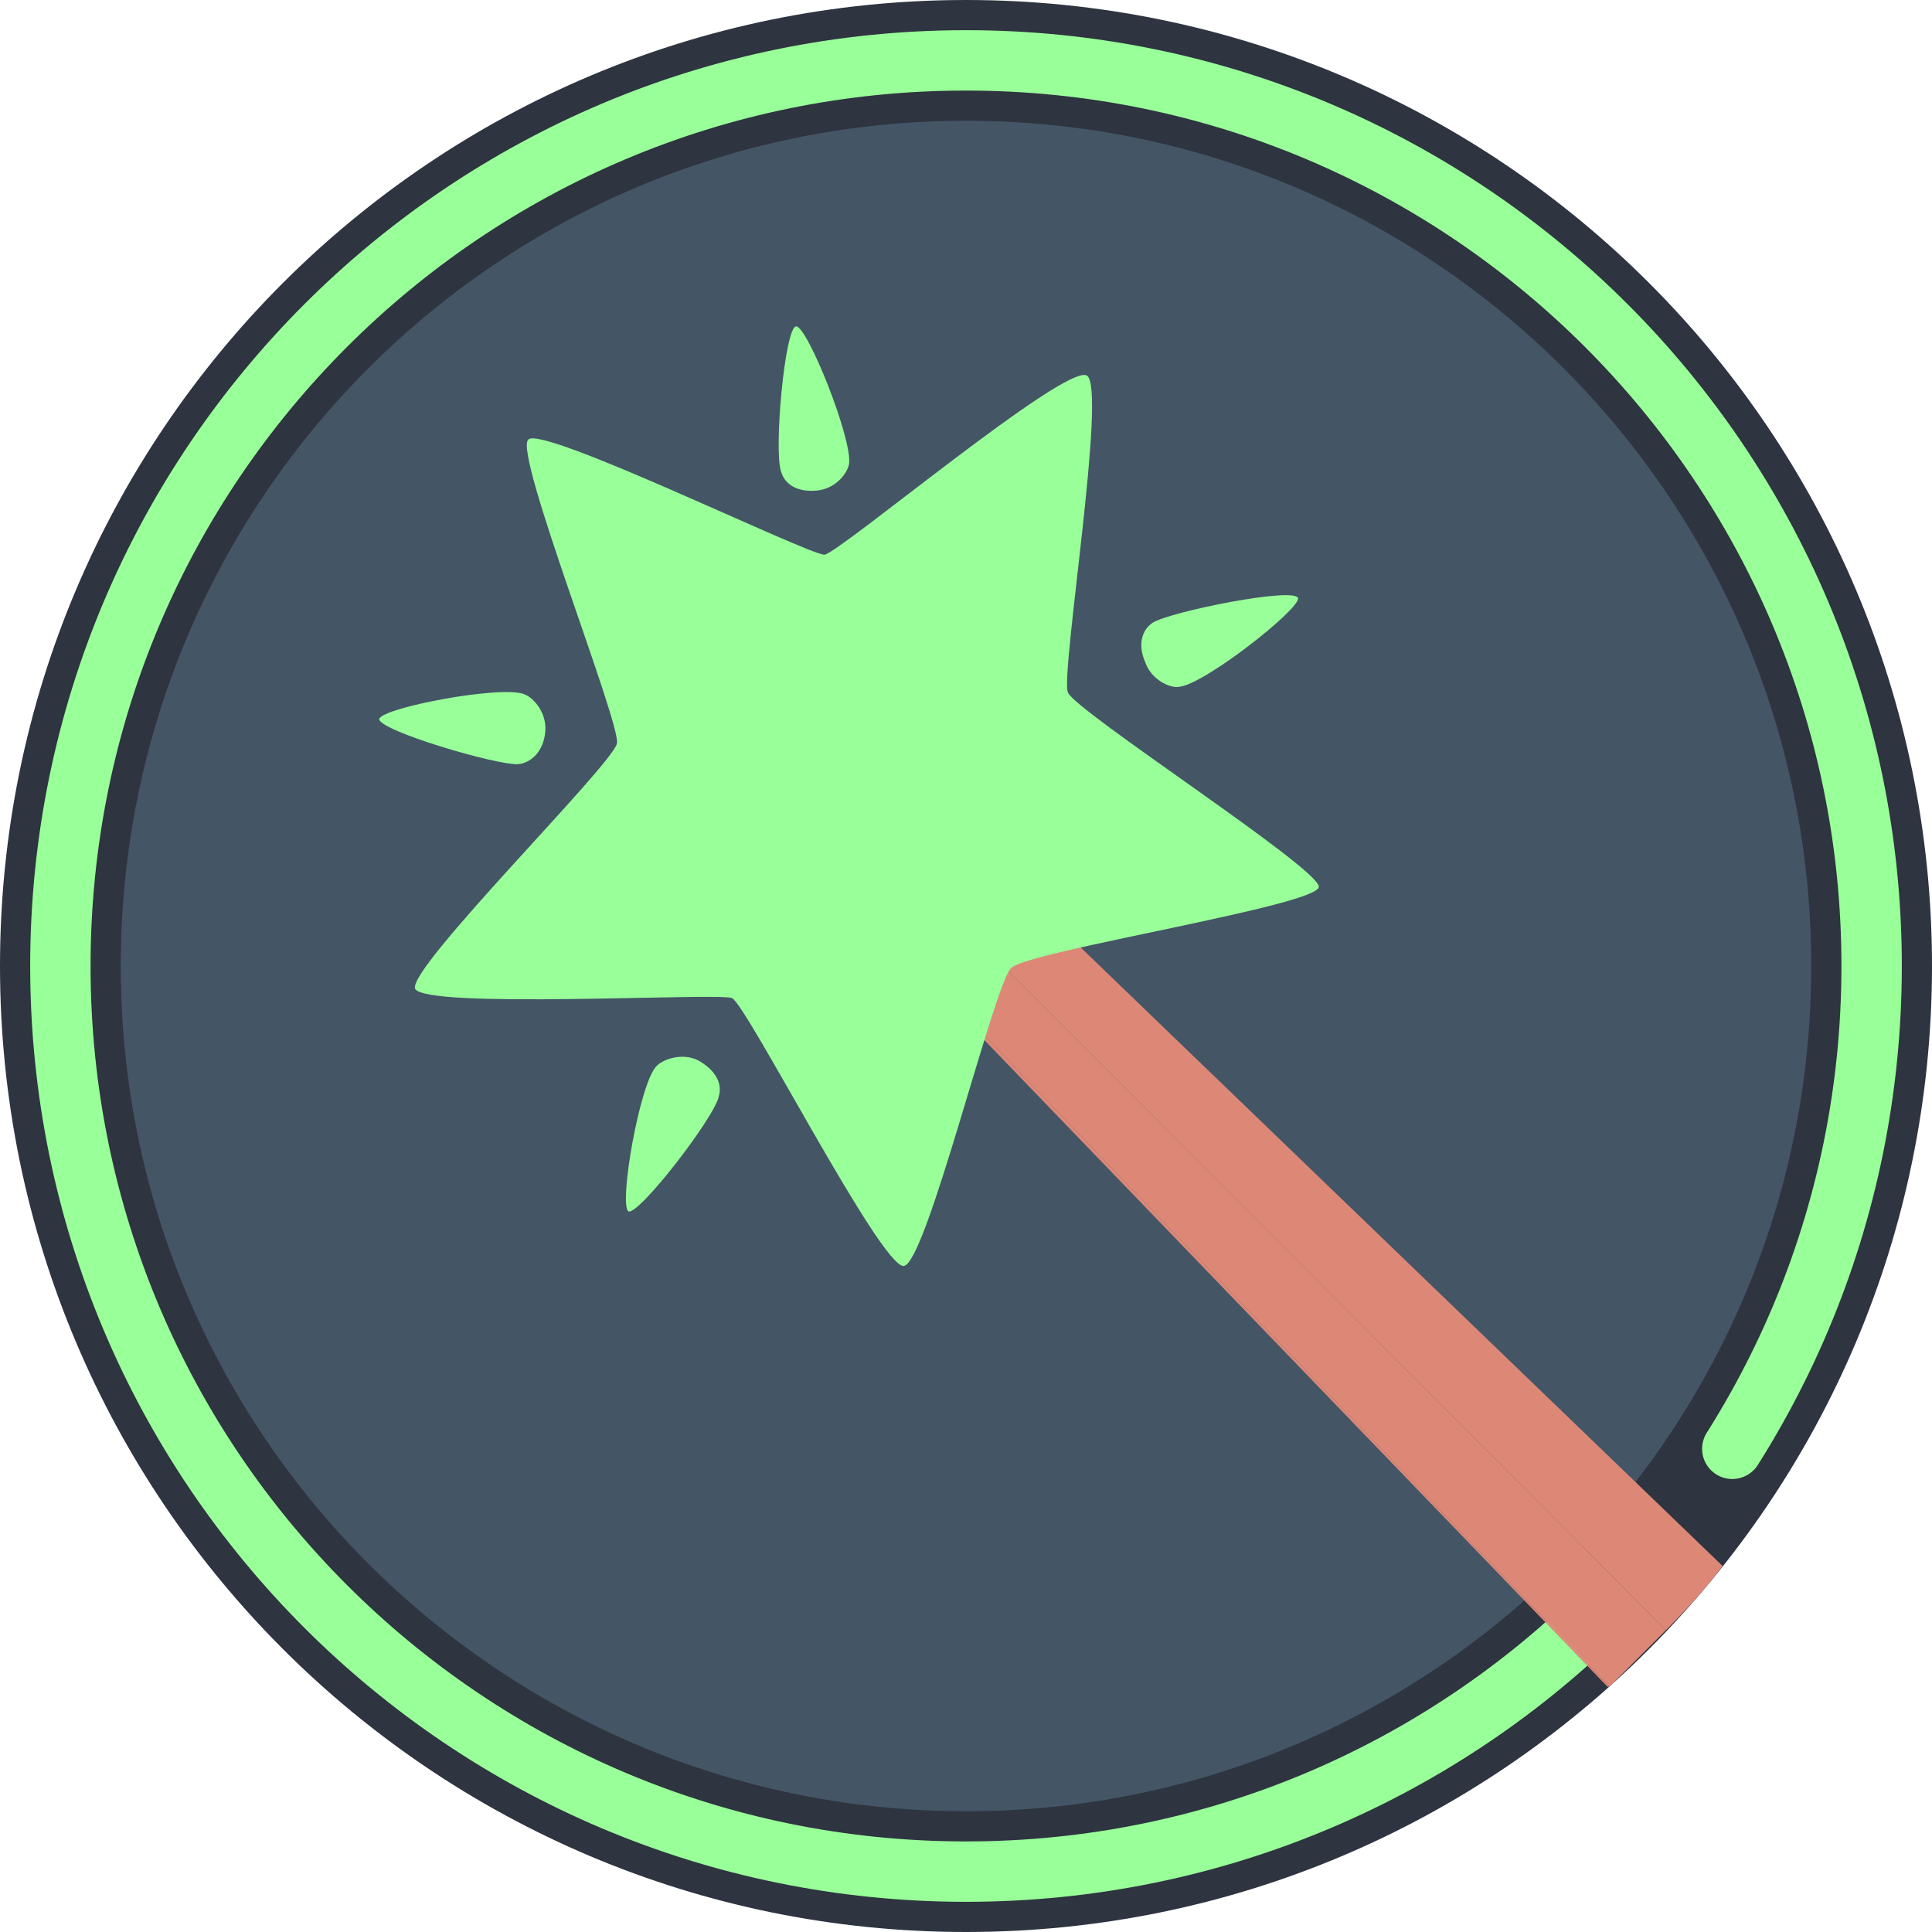
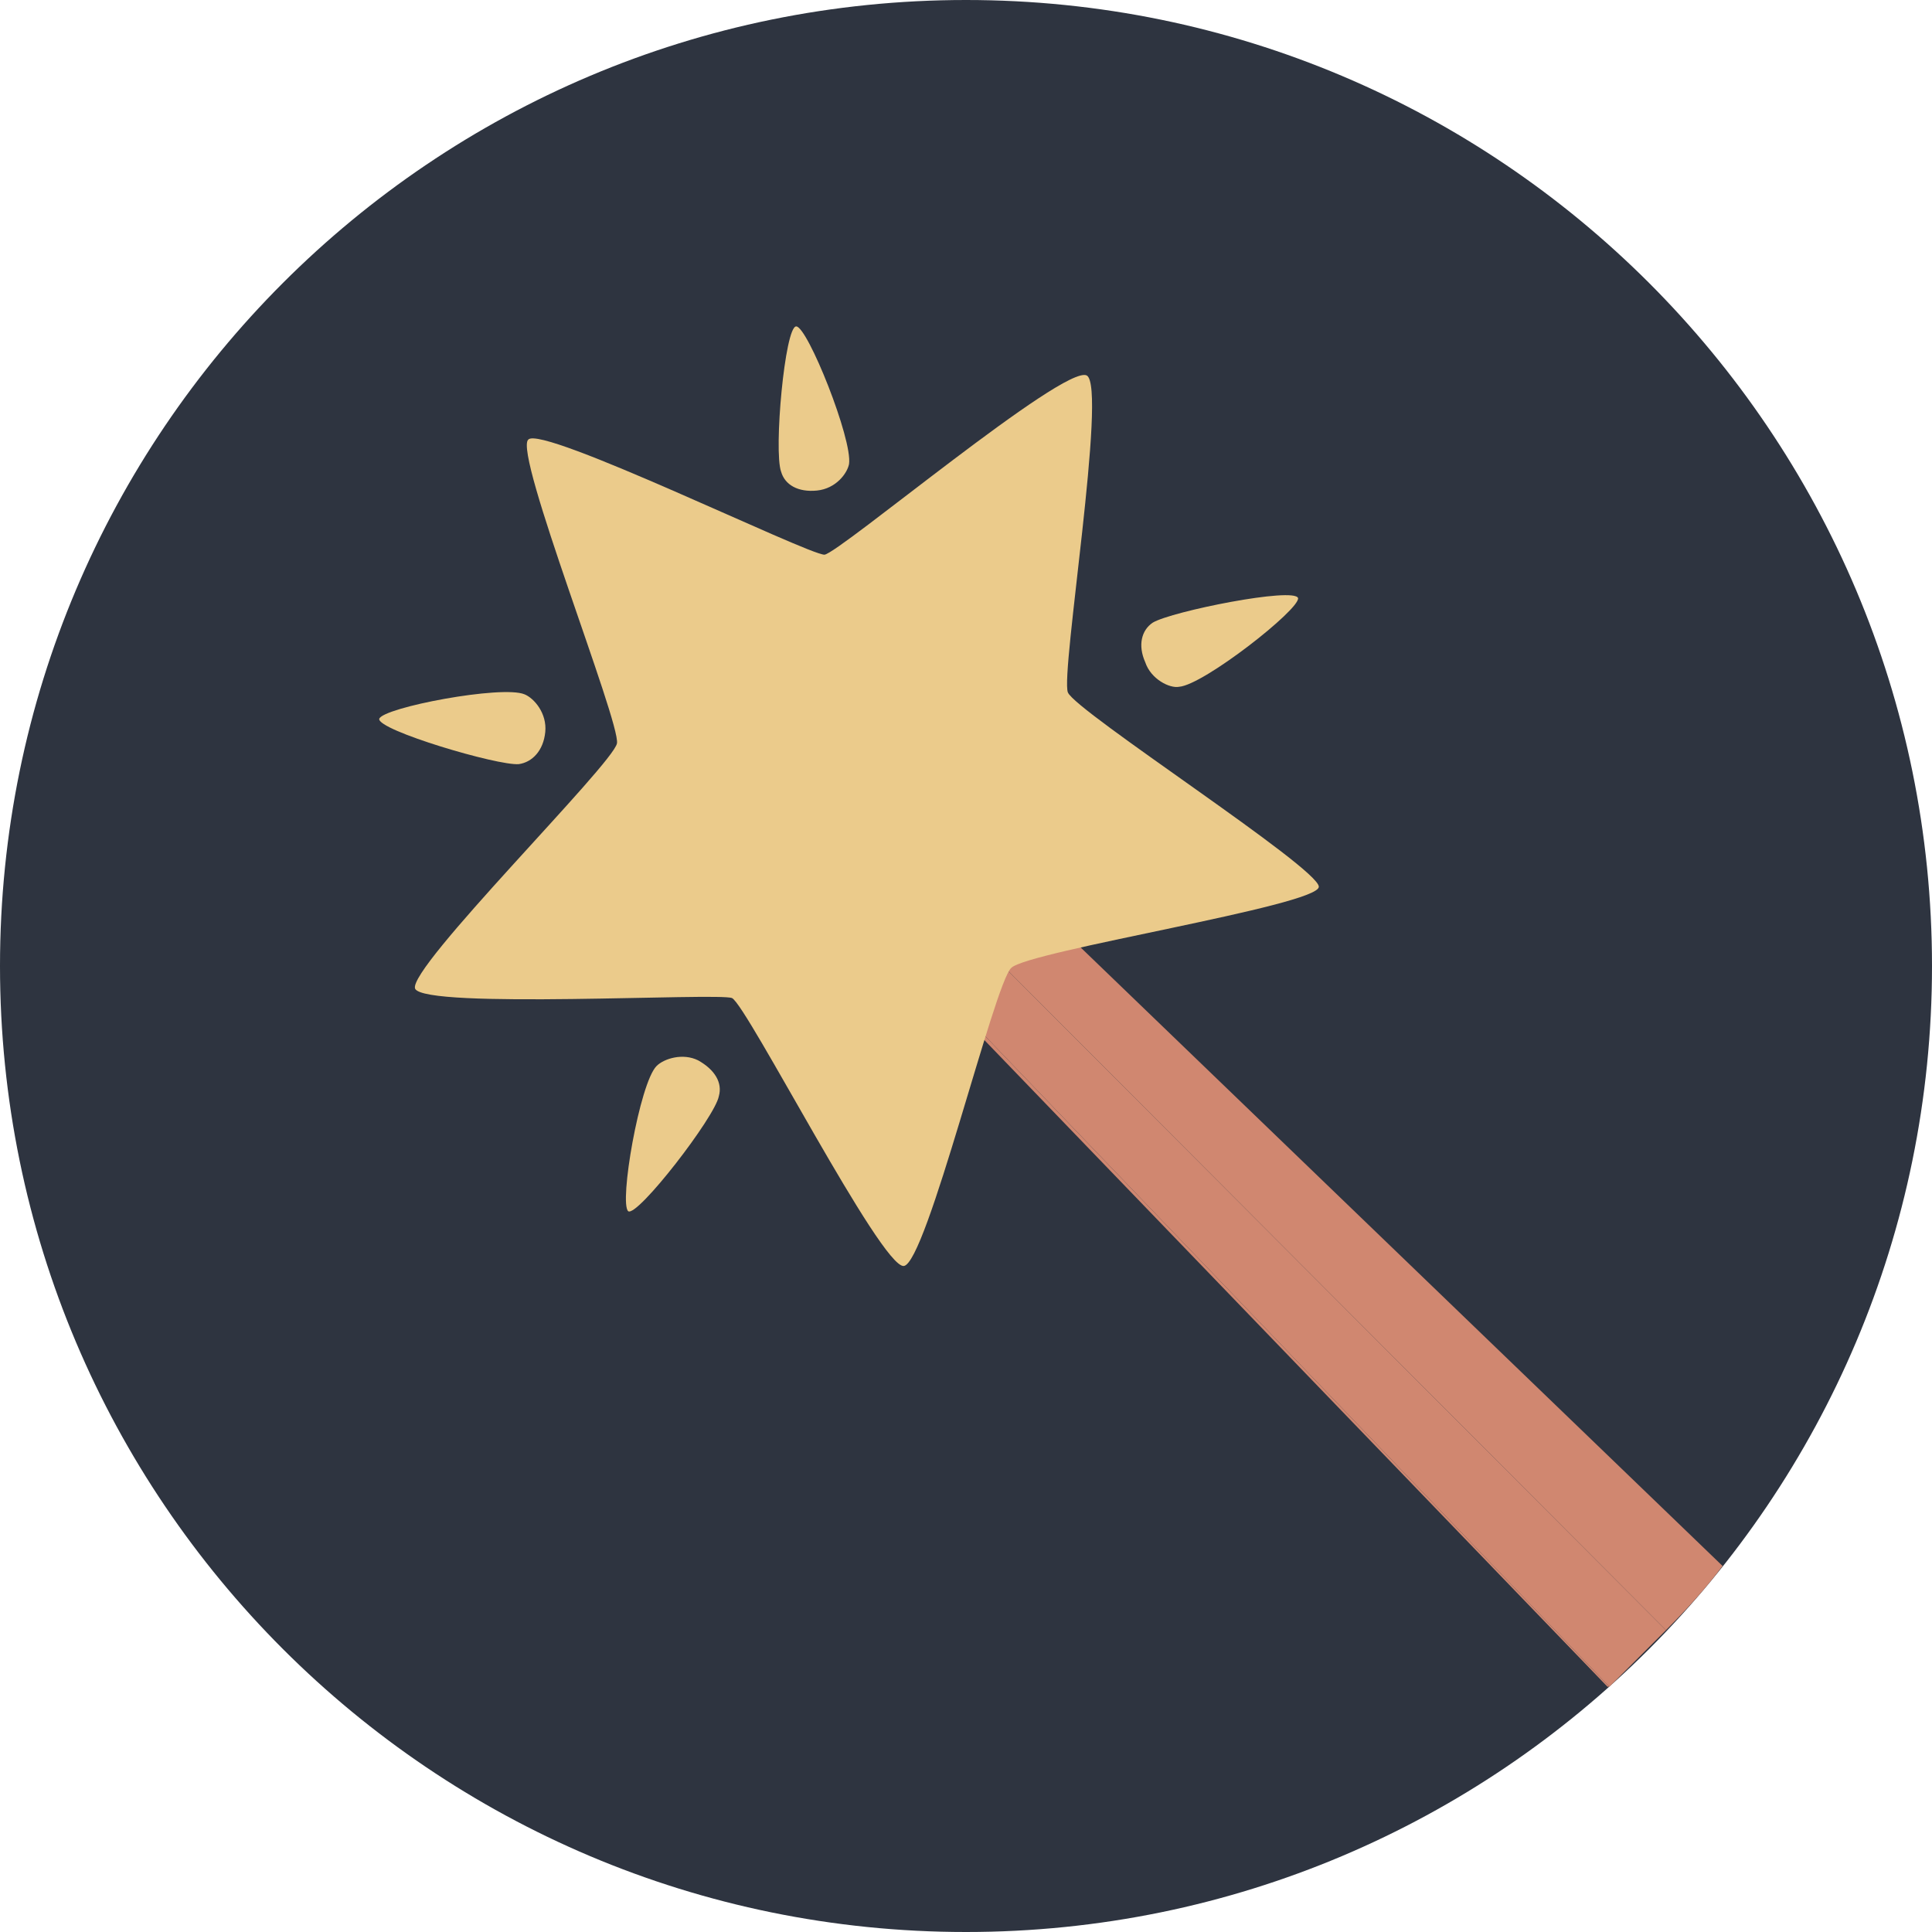
<svg xmlns="http://www.w3.org/2000/svg" width="1024" height="1024" viewBox="0 0 1024 1024">
-   <circle id="background" fill="#445566" cx="512" cy="512" r="480" stroke="#2e3440" stroke-width="64" />
-   <path fill="none" stroke="#99FF99" stroke-width="32" stroke-linecap="round" stroke-dasharray="2048, 128" stroke-dashoffset="1024" d="M 512 32 a 480 480 0 0 1 0 960 a 480 480 0 0 1 0 -960" />
-   <g id="stick" fill="#DD8877">
+   <circle id="background" fill="#2e3440" cx="512" cy="512" r="512" />
+   <g id="stick" fill="#D08770">
    <path d="M411 391l472 473c11-11 21-22 30-34L447 381c-9-8-24-1-36 10zm0 0M403 425l-5-5 4 7 450 467h1z" />
    <path d="M398 420l5 5 450 469 30-30-472-473c-8 9-14 20-13 29z" />
  </g>
-   <g id="star" fill="#99FF99">
+   <g id="star" fill="#EBCB8B">
    <path id="star-main" d="M576 199c11 6-14 158-10 168s133 93 133 103-154 34-163 43c-9 8-45 157-57 158s-83-138-91-142c-7-3-163 6-168-5-4-11 105-119 107-130s-55-154-47-161c7-8 148 61 157 61 8-1 127-101 139-95z" />
    <path id="star-particle" d="M688 317c1 6-50 46-63 47-5 1-15-4-18-13-4-9-2-17 4-21 10-6 75-19 77-13zm0 0M422 173c6 0 30 60 28 73-1 5-7 13-17 14s-17-3-19-10c-4-11 2-77 8-77zm0 0M201 381c2-6 65-18 77-13 5 2 12 10 11 20s-7 16-14 17c-11 1-75-18-74-24zm0 0M333 642c-5-4 6-68 15-77 4-4 14-7 22-3 9 5 13 12 11 19-2 11-43 64-48 61z" />
  </g>
</svg>
